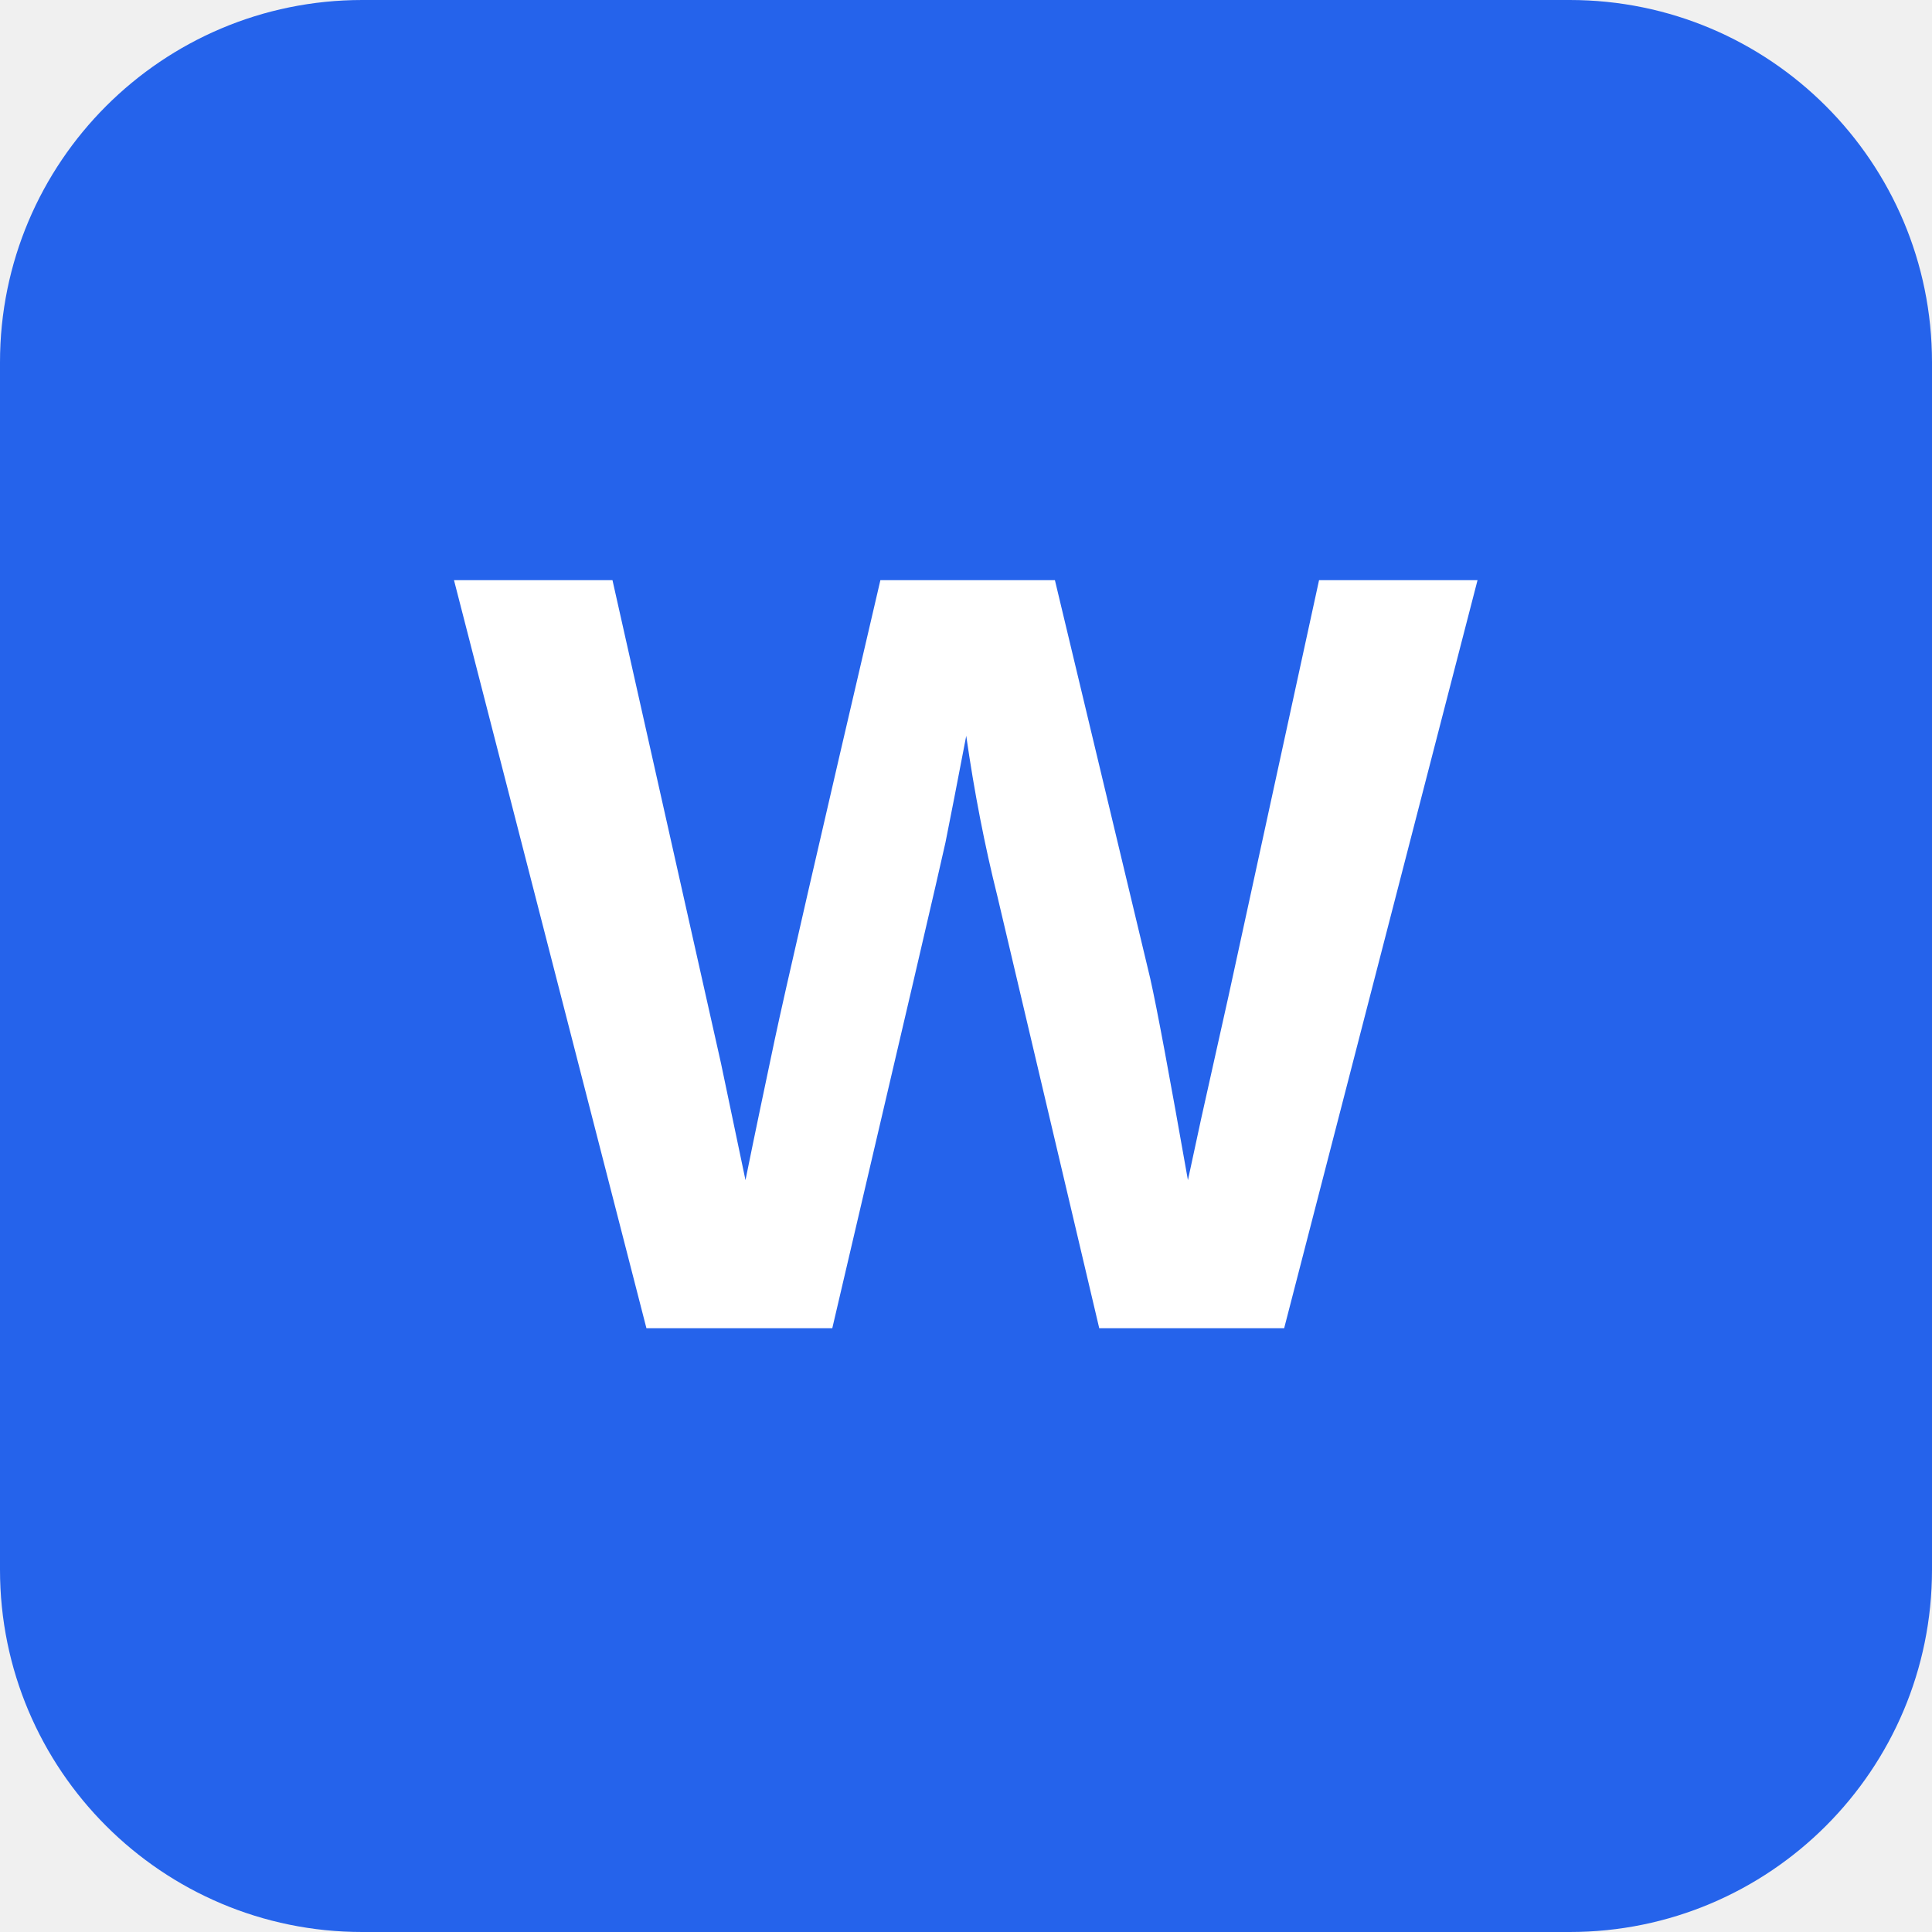
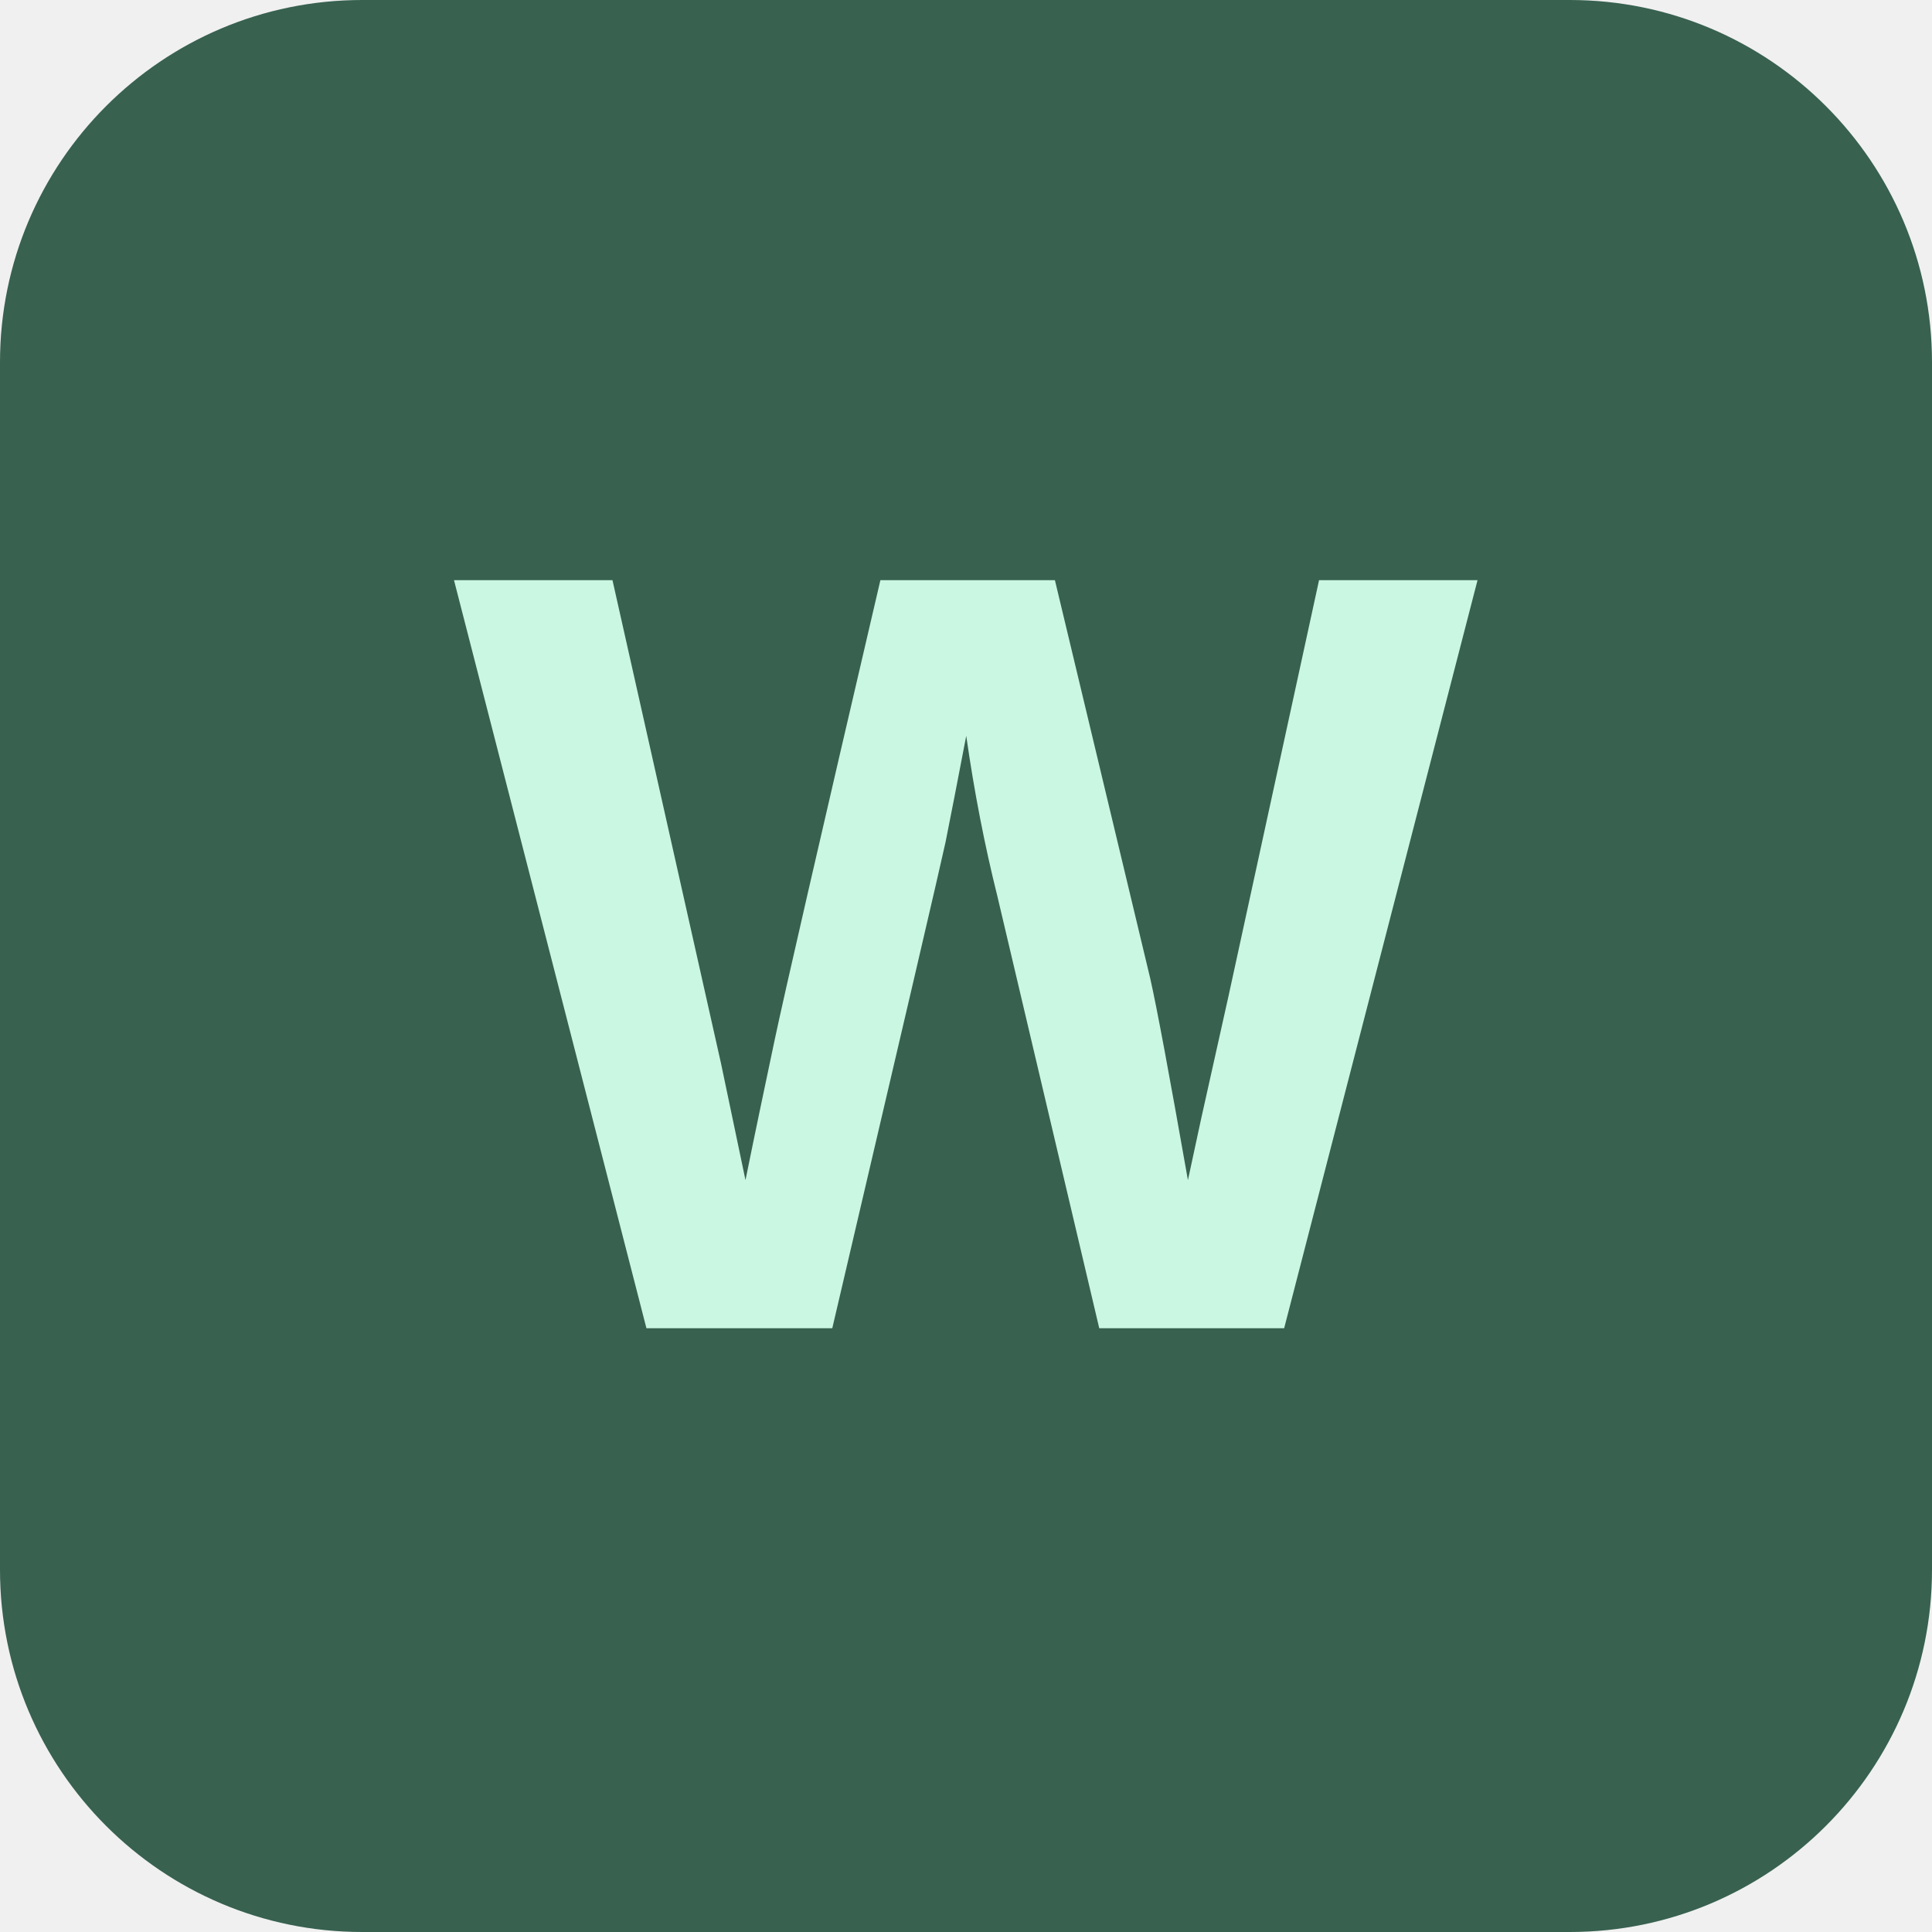
<svg xmlns="http://www.w3.org/2000/svg" width="32" height="32" viewBox="0 0 32 32">
-   <rect width="32" height="32" rx="6" fill="#2563EB" />
-   <text x="16" y="22" text-anchor="middle" fill="white" font-family="Arial" font-weight="bold" font-size="18">W</text>
+   <rect width="32" height="32" rx="6" fill="#386150" />
+   <text x="16" y="22" text-anchor="middle" fill="#CAF7E2" font-family="Arial" font-weight="bold" font-size="18">W</text>
</svg>
